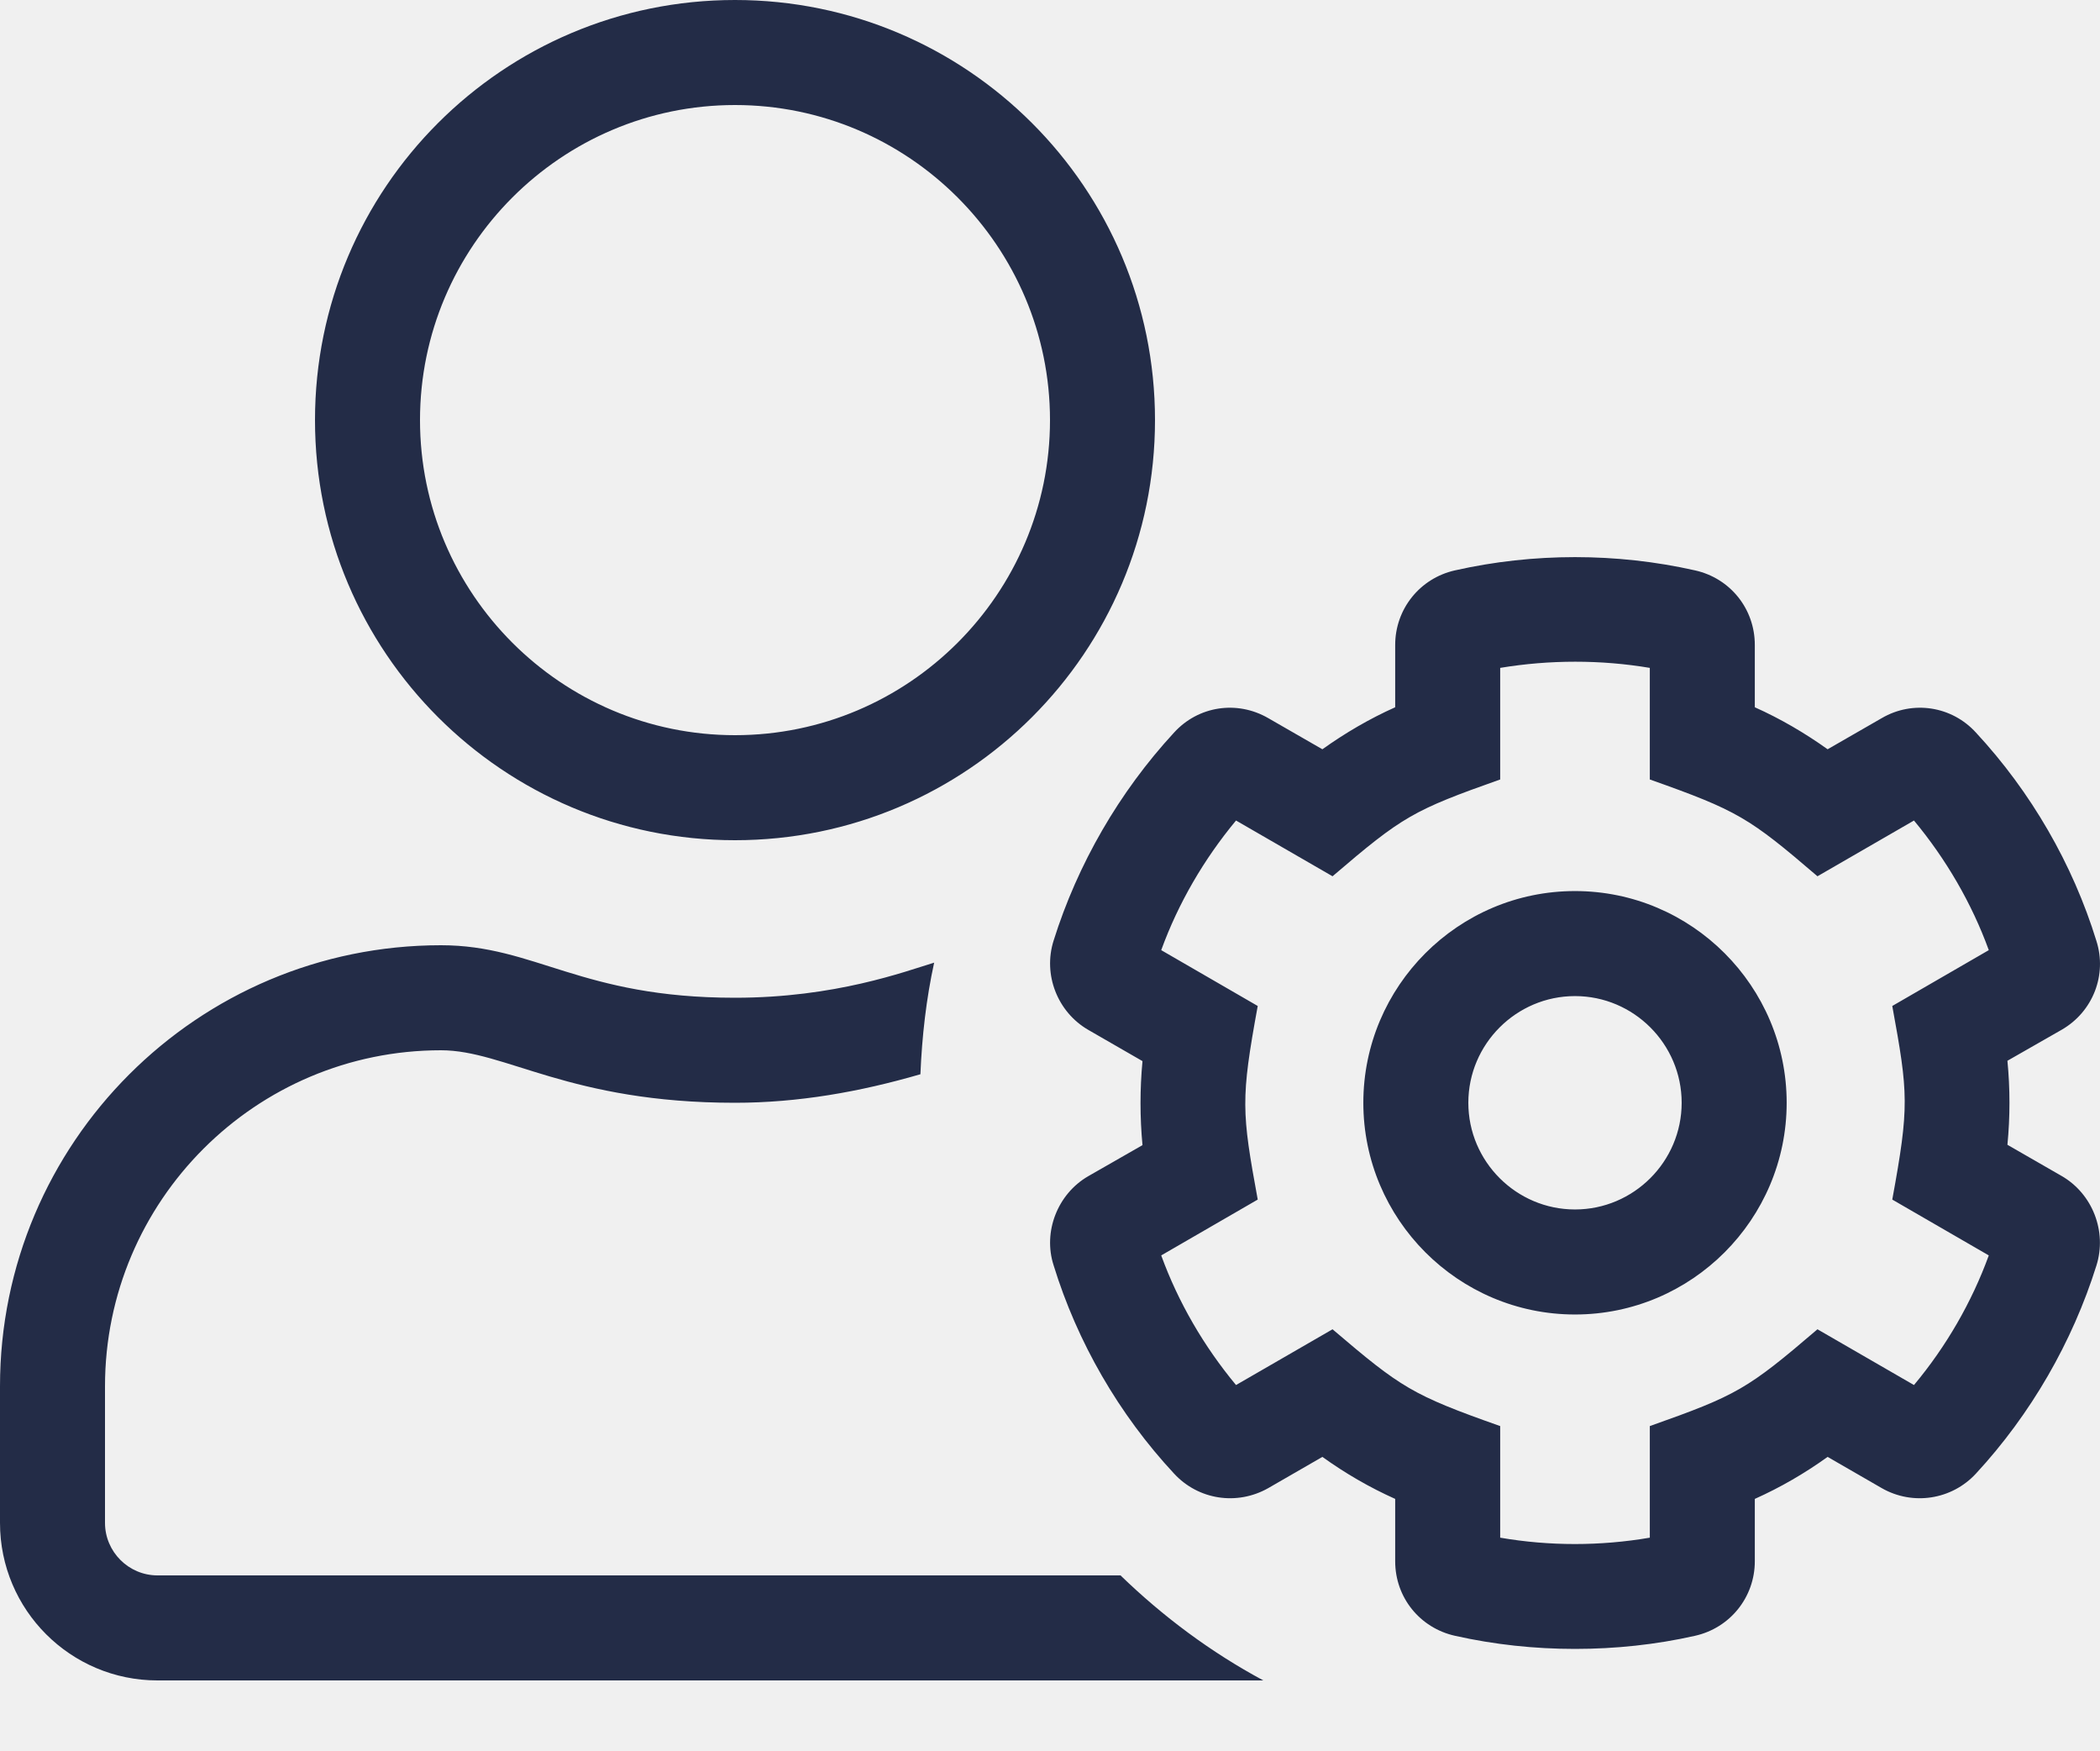
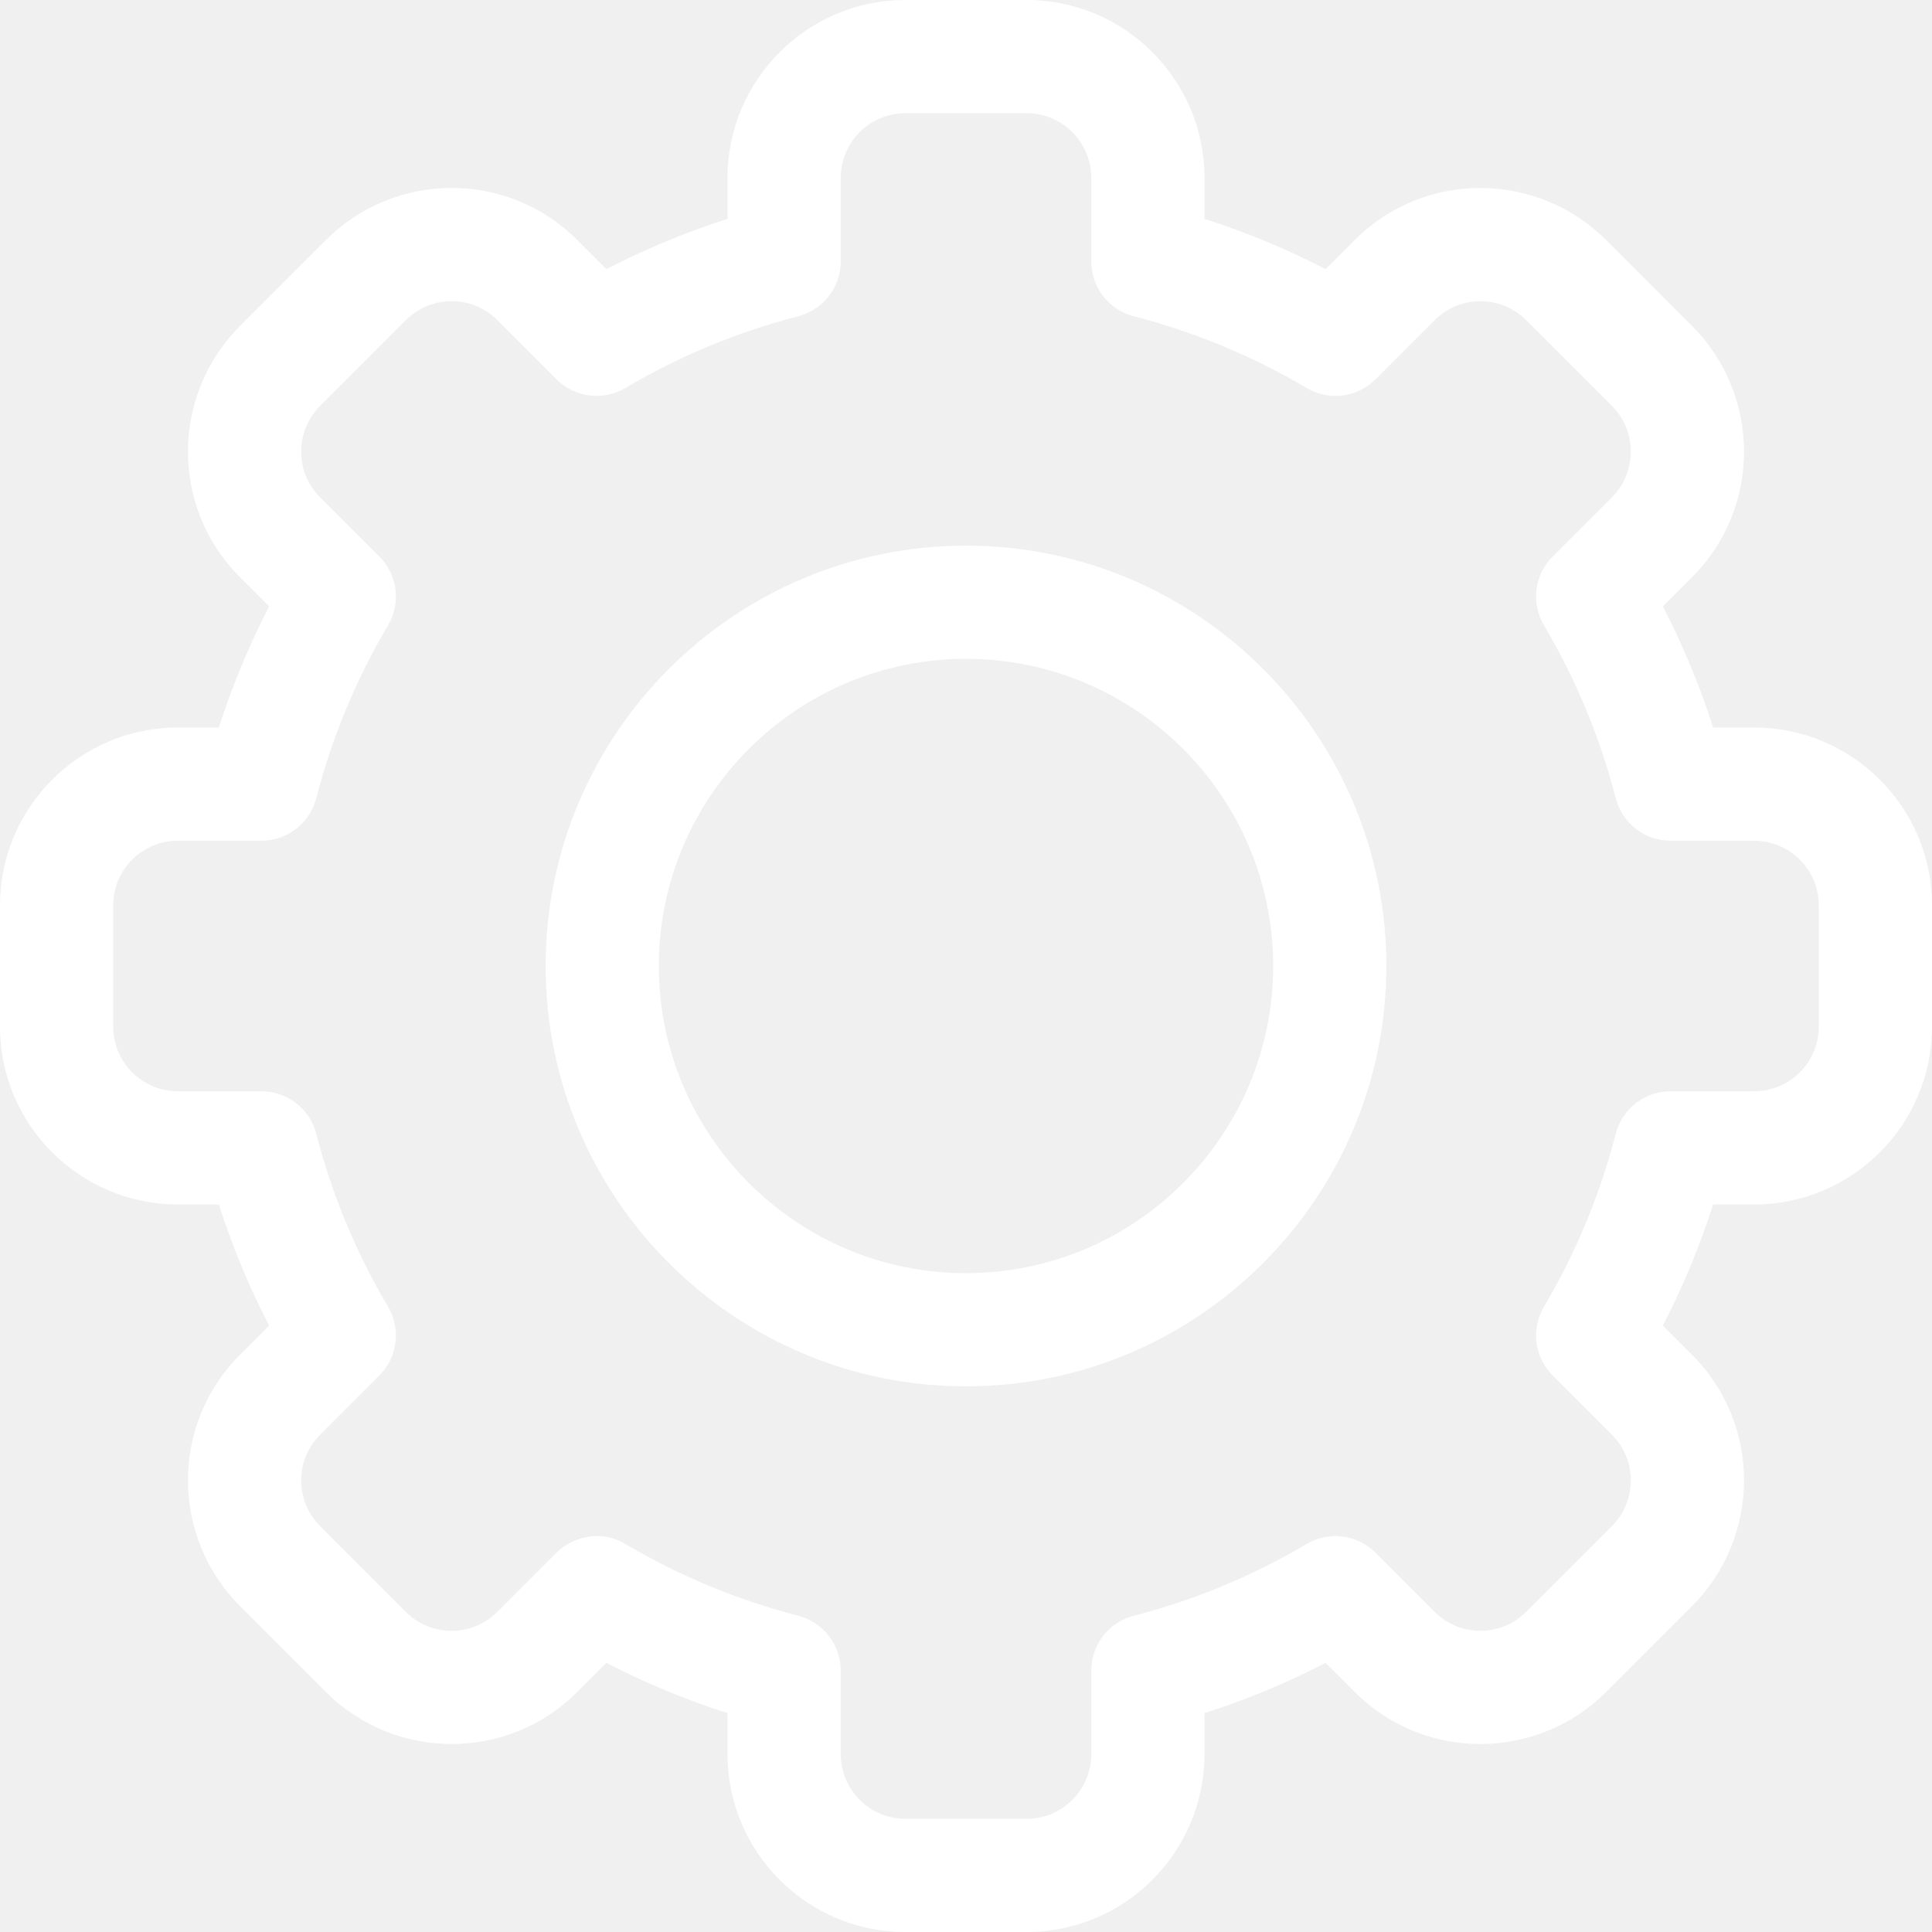
- <svg xmlns="http://www.w3.org/2000/svg" width="24" height="20" viewBox="0 0 24 20" fill="none">
-   <path d="M23.561 13.436L22.942 13.08C22.973 12.761 22.973 12.439 22.942 12.12L23.565 11.764C23.921 11.557 24.082 11.137 23.959 10.751C23.689 9.874 23.212 9.049 22.582 8.37C22.305 8.066 21.859 7.999 21.506 8.205L20.887 8.561C20.625 8.374 20.348 8.212 20.055 8.081V7.369C20.055 6.956 19.774 6.607 19.372 6.517C18.476 6.315 17.524 6.315 16.628 6.517C16.226 6.607 15.945 6.96 15.945 7.369V8.081C15.652 8.212 15.375 8.374 15.113 8.561L14.494 8.205C14.137 7.999 13.695 8.066 13.418 8.37C12.791 9.049 12.315 9.874 12.041 10.748C11.918 11.137 12.086 11.565 12.439 11.768L13.057 12.124C13.027 12.443 13.027 12.765 13.057 13.084L12.435 13.44C12.086 13.643 11.918 14.074 12.041 14.456C12.311 15.334 12.787 16.159 13.418 16.837C13.695 17.137 14.137 17.205 14.494 17.003L15.113 16.646C15.375 16.834 15.652 16.995 15.945 17.126V17.839C15.945 18.251 16.226 18.6 16.628 18.69C17.078 18.791 17.539 18.84 18 18.84C18.461 18.84 18.926 18.791 19.372 18.69C19.774 18.6 20.055 18.247 20.055 17.839V17.126C20.348 16.995 20.625 16.834 20.887 16.646L21.506 17.003C21.859 17.205 22.305 17.137 22.582 16.837C23.209 16.159 23.685 15.334 23.959 14.46C24.082 14.07 23.914 13.639 23.561 13.436ZM21.626 13.706L22.729 14.344C22.534 14.88 22.241 15.386 21.874 15.825L20.771 15.188C19.969 15.874 19.852 15.941 18.855 16.294V17.569C18.289 17.666 17.707 17.666 17.145 17.569V16.294C16.136 15.938 16.012 15.855 15.229 15.188L14.126 15.825C13.759 15.383 13.466 14.88 13.271 14.344L14.374 13.706C14.19 12.701 14.179 12.559 14.374 11.494L13.271 10.856C13.466 10.32 13.759 9.817 14.126 9.375L15.229 10.012C16.031 9.326 16.148 9.259 17.145 8.906V7.631C17.711 7.537 18.296 7.537 18.855 7.631V8.906C19.86 9.262 19.988 9.341 20.771 10.012L21.874 9.375C22.241 9.817 22.534 10.32 22.729 10.856L21.626 11.494C21.81 12.499 21.821 12.641 21.626 13.706ZM18 10.181C16.665 10.181 15.581 11.269 15.581 12.6C15.581 13.931 16.665 15.019 18 15.019C19.335 15.019 20.419 13.931 20.419 12.6C20.419 11.269 19.335 10.181 18 10.181ZM18 13.819C17.329 13.819 16.781 13.271 16.781 12.6C16.781 11.929 17.329 11.381 18 11.381C18.671 11.381 19.219 11.929 19.219 12.6C19.219 13.271 18.671 13.819 18 13.819ZM8.4 9.6C11.051 9.6 13.2 7.451 13.2 4.8C13.2 2.149 11.051 0 8.4 0C5.749 0 3.6 2.149 3.6 4.8C3.6 7.451 5.749 9.6 8.4 9.6ZM8.4 1.2C10.384 1.2 12 2.816 12 4.8C12 6.784 10.384 8.4 8.4 8.4C6.416 8.4 4.8 6.784 4.8 4.8C4.8 2.816 6.416 1.2 8.4 1.2ZM1.8 18C1.47 18 1.2 17.73 1.2 17.4V15.84C1.2 13.721 2.921 12 5.04 12C5.775 12 6.506 12.6 8.4 12.6C9.12 12.6 9.825 12.476 10.519 12.274C10.537 11.839 10.586 11.411 10.676 10.999C10.342 11.1 9.547 11.4 8.4 11.4C6.634 11.4 6.12 10.8 5.04 10.8C2.257 10.8 0 13.057 0 15.84V17.4C0 18.394 0.806 19.2 1.8 19.2H14.438C13.838 18.878 13.29 18.469 12.806 18H1.8Z" fill="#232C47" />
+ <svg xmlns="http://www.w3.org/2000/svg" version="1.1" width="512" height="512" x="0" y="0" viewBox="0 0 512 512" style="enable-background:new 0 0 512 512" xml:space="preserve" class="">
+   <g>
+     <path d="m272.066 512h-32.133c-25.989 0-47.134-21.144-47.134-47.133v-10.871c-11.049-3.53-21.784-7.986-32.097-13.323l-7.704 7.704c-18.659 18.682-48.548 18.134-66.665-.007l-22.711-22.71c-18.149-18.129-18.671-48.008.006-66.665l7.698-7.698c-5.337-10.313-9.792-21.046-13.323-32.097h-10.87c-25.988 0-47.133-21.144-47.133-47.133v-32.134c0-25.989 21.145-47.133 47.134-47.133h10.87c3.531-11.05 7.986-21.784 13.323-32.097l-7.704-7.703c-18.666-18.646-18.151-48.528.006-66.665l22.713-22.712c18.159-18.184 48.041-18.638 66.664.006l7.697 7.697c10.313-5.336 21.048-9.792 32.097-13.323v-10.87c0-25.989 21.144-47.133 47.134-47.133h32.133c25.989 0 47.133 21.144 47.133 47.133v10.871c11.049 3.53 21.784 7.986 32.097 13.323l7.704-7.704c18.659-18.682 48.548-18.134 66.665.007l22.711 22.71c18.149 18.129 18.671 48.008-.006 66.665l-7.698 7.698c5.337 10.313 9.792 21.046 13.323 32.097h10.87c25.989 0 47.134 21.144 47.134 47.133v32.134c0 25.989-21.145 47.133-47.134 47.133h-10.87c-3.531 11.05-7.986 21.784-13.323 32.097l7.704 7.704c18.666 18.646 18.151 48.528-.006 66.665l-22.713 22.712c-18.159 18.184-48.041 18.638-66.664-.006l-7.697-7.697c-10.313 5.336-21.048 9.792-32.097 13.323v10.871c0 25.987-21.144 47.131-47.134 47.131zm-106.349-102.83c14.327 8.473 29.747 14.874 45.831 19.025 6.624 1.709 11.252 7.683 11.252 14.524v22.148c0 9.447 7.687 17.133 17.134 17.133h32.133c9.447 0 17.134-7.686 17.134-17.133v-22.148c0-6.841 4.628-12.815 11.252-14.524 16.084-4.151 31.504-10.552 45.831-19.025 5.895-3.486 13.4-2.538 18.243 2.305l15.688 15.689c6.764 6.772 17.626 6.615 24.224.007l22.727-22.726c6.582-6.574 6.802-17.438.006-24.225l-15.695-15.695c-4.842-4.842-5.79-12.348-2.305-18.242 8.473-14.326 14.873-29.746 19.024-45.831 1.71-6.624 7.684-11.251 14.524-11.251h22.147c9.447 0 17.134-7.686 17.134-17.133v-32.134c0-9.447-7.687-17.133-17.134-17.133h-22.147c-6.841 0-12.814-4.628-14.524-11.251-4.151-16.085-10.552-31.505-19.024-45.831-3.485-5.894-2.537-13.4 2.305-18.242l15.689-15.689c6.782-6.774 6.605-17.634.006-24.225l-22.725-22.725c-6.587-6.596-17.451-6.789-24.225-.006l-15.694 15.695c-4.842 4.843-12.35 5.791-18.243 2.305-14.327-8.473-29.747-14.874-45.831-19.025-6.624-1.709-11.252-7.683-11.252-14.524v-22.15c0-9.447-7.687-17.133-17.134-17.133h-32.133c-9.447 0-17.134 7.686-17.134 17.133v22.148c0 6.841-4.628 12.815-11.252 14.524-16.084 4.151-31.504 10.552-45.831 19.025-5.896 3.485-13.401 2.537-18.243-2.305l-15.688-15.689c-6.764-6.772-17.627-6.615-24.224-.007l-22.727 22.726c-6.582 6.574-6.802 17.437-.006 24.225l15.695 15.695c4.842 4.842 5.79 12.348 2.305 18.242-8.473 14.326-14.873 29.746-19.024 45.831-1.71 6.624-7.684 11.251-14.524 11.251h-22.148c-9.447.001-17.134 7.687-17.134 17.134v32.134c0 9.447 7.687 17.133 17.134 17.133h22.147c6.841 0 12.814 4.628 14.524 11.251 4.151 16.085 10.552 31.505 19.024 45.831 3.485 5.894 2.537 13.4-2.305 18.242l-15.689 15.689c-6.782 6.774-6.605 17.634-.006 24.225l22.725 22.725c6.587 6.596 17.451 6.789 24.225.006l15.694-15.695c3.568-3.567 10.991-6.594 18.244-2.304z" fill="#ffffff" data-original="#000000" style="" class="" />
+     <path d="m256 367.4c-61.427 0-111.4-49.974-111.4-111.4s49.973-111.4 111.4-111.4 111.4 49.974 111.4 111.4-49.973 111.4-111.4 111.4zm0-192.8c-44.885 0-81.4 36.516-81.4 81.4s36.516 81.4 81.4 81.4 81.4-36.516 81.4-81.4-36.515-81.4-81.4-81.4z" fill="#ffffff" data-original="#000000" style="" class="" />
+   </g>
</svg>
